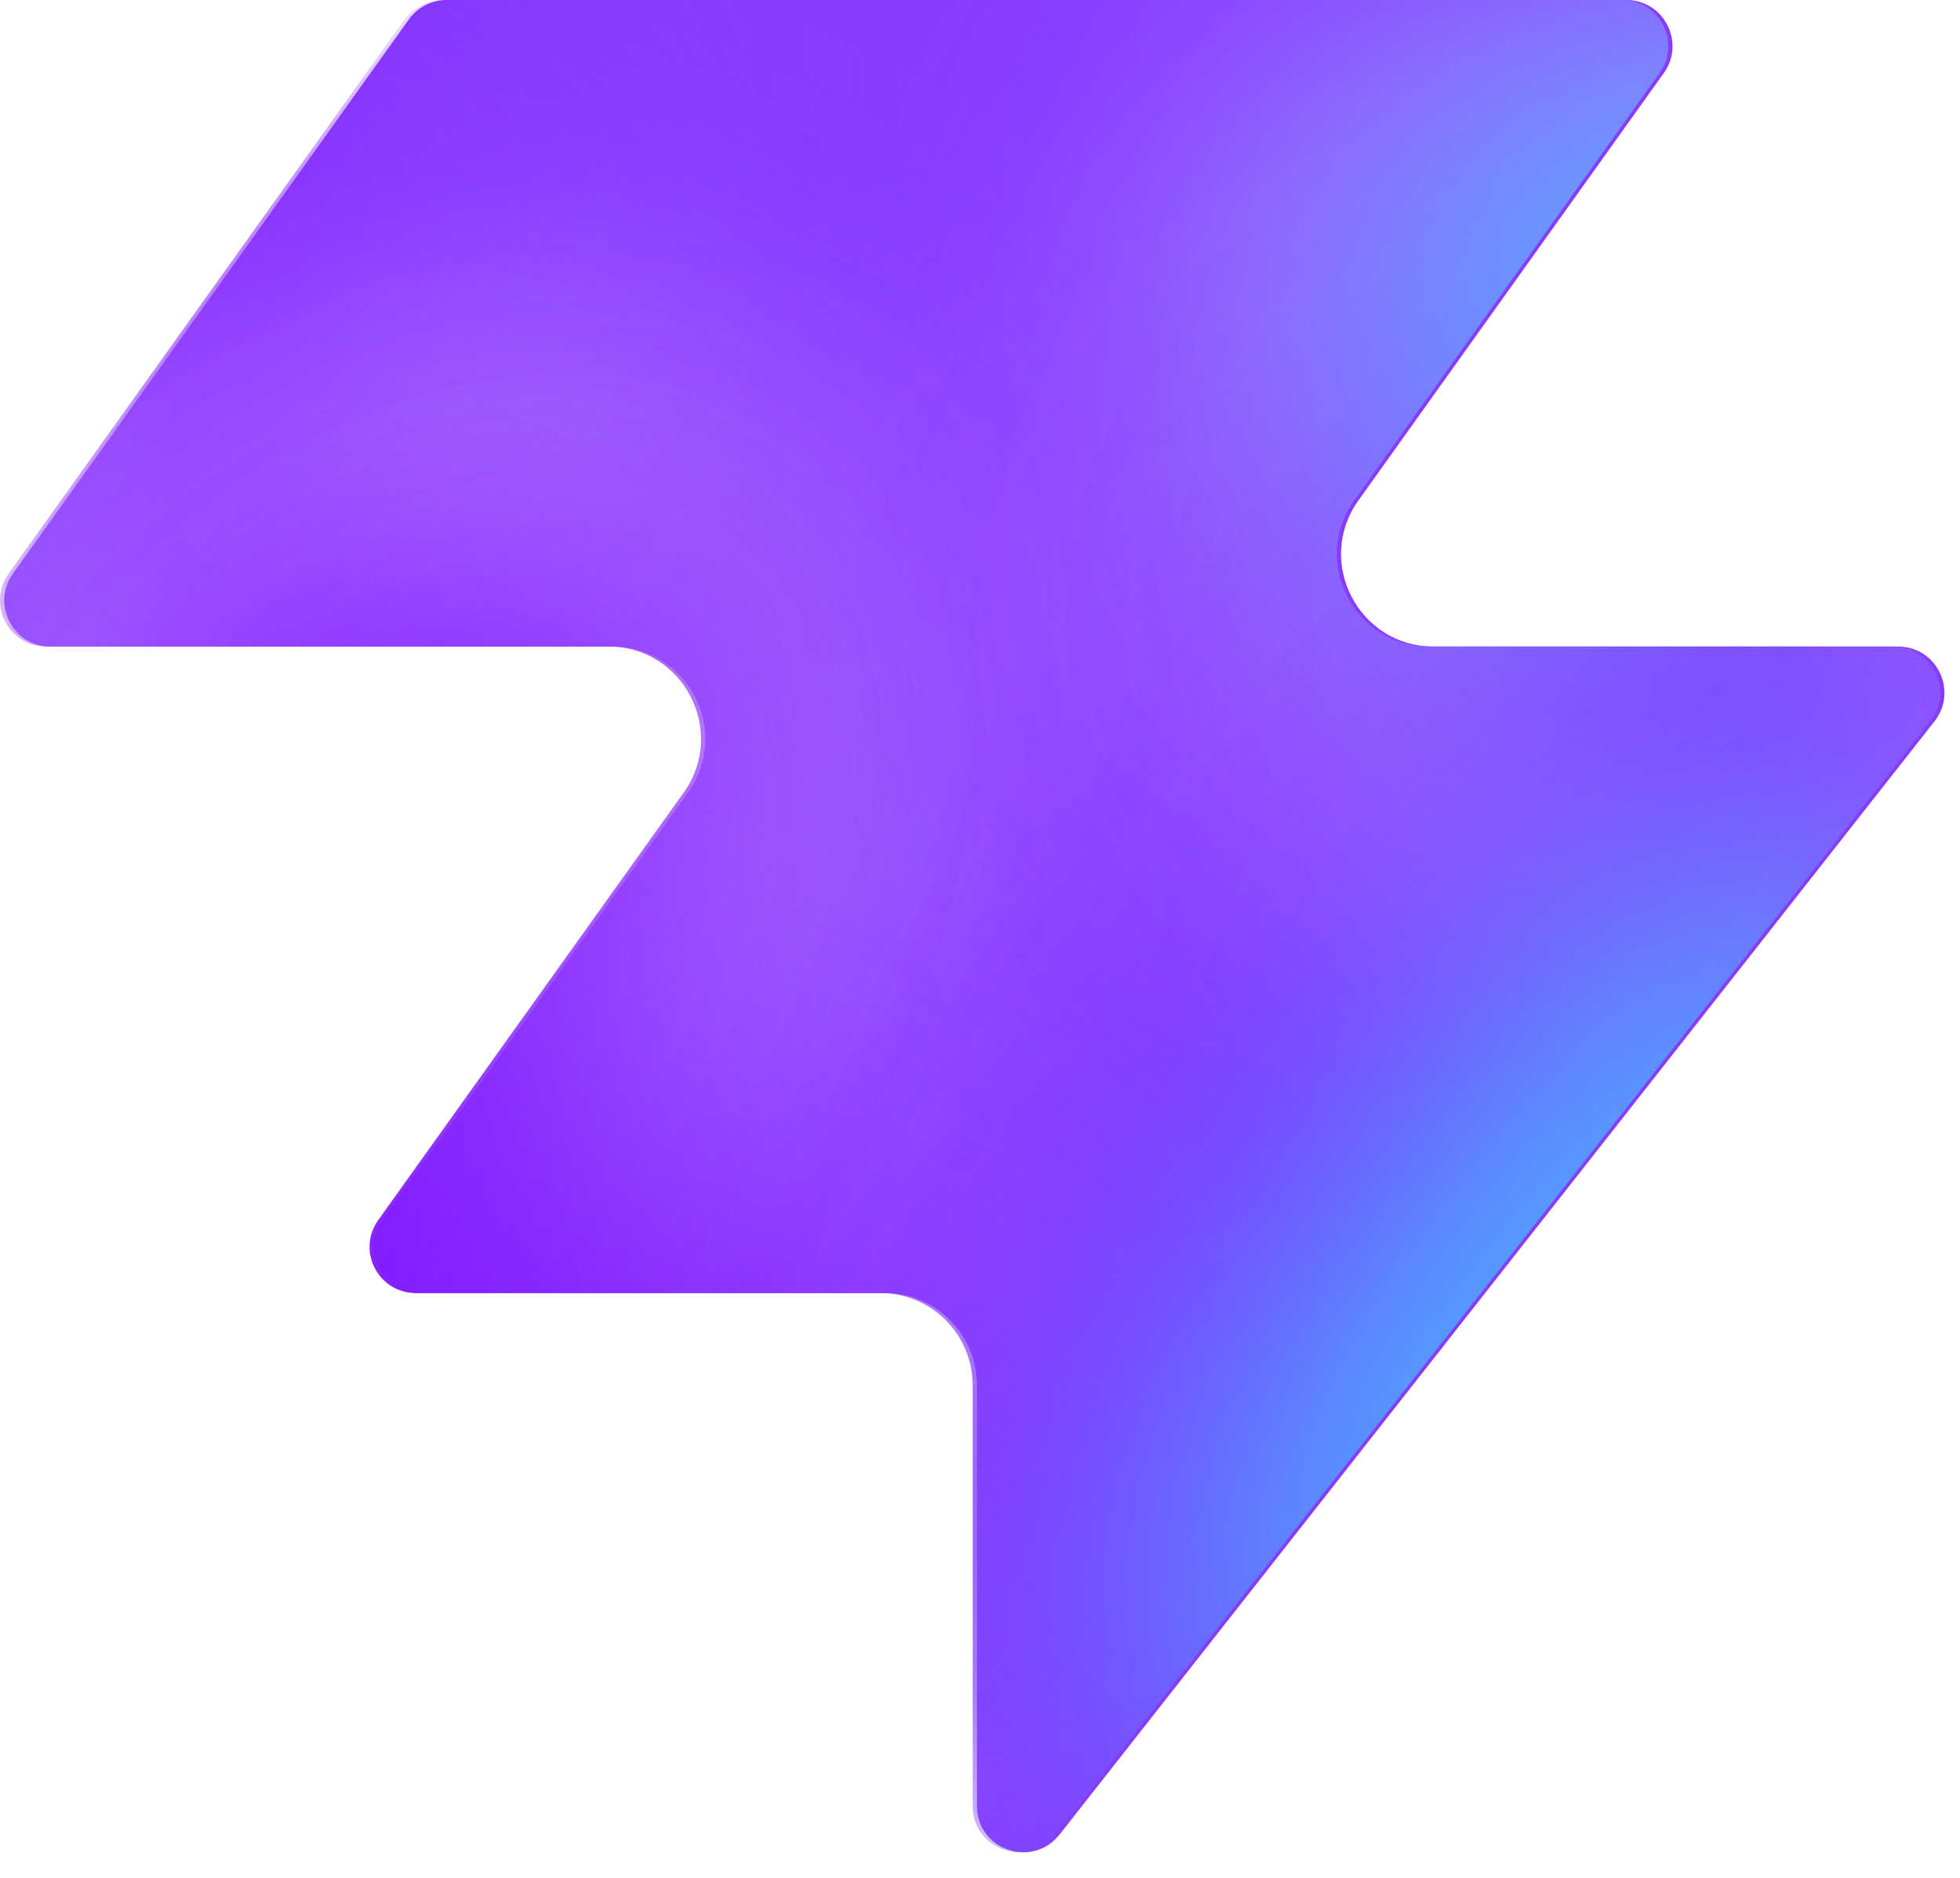
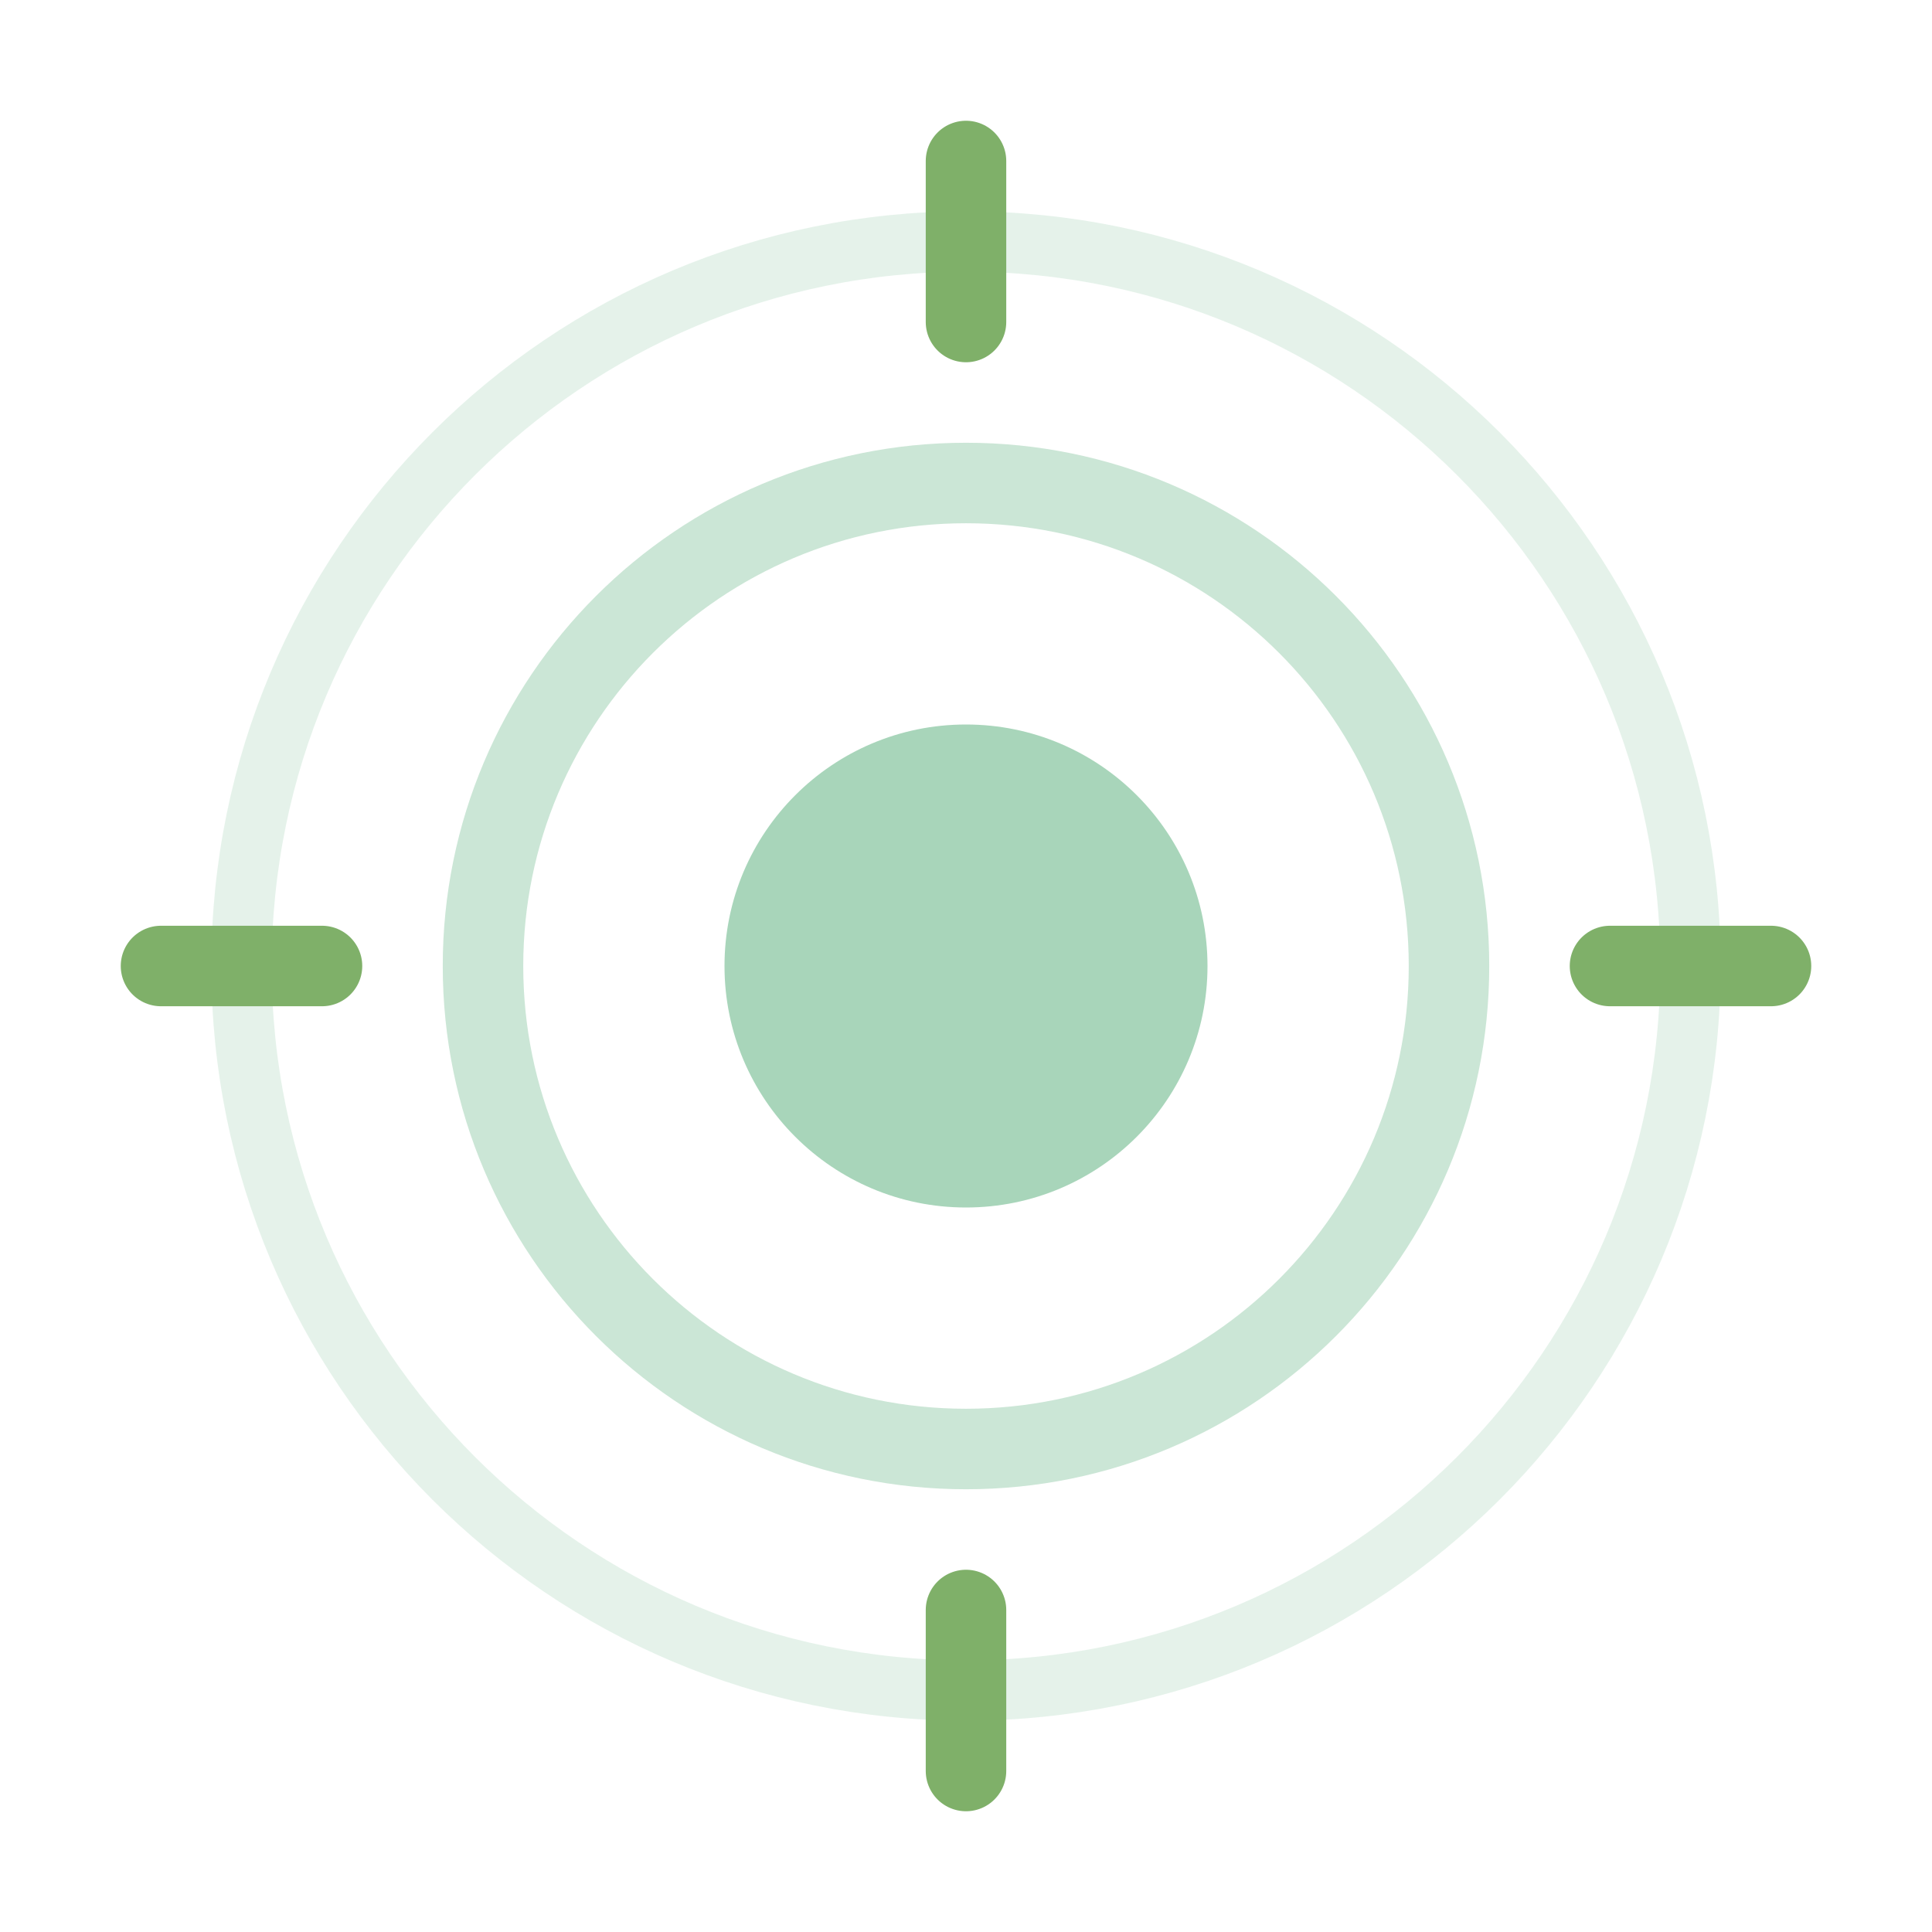
- <svg xmlns="http://www.w3.org/2000/svg" width="48" height="46" fill="none" viewBox="0 0 48 46">
-   <path fill="#863bff" d="M25.946 44.938c-.664.845-2.021.375-2.021-.698V33.937a2.26 2.26 0 0 0-2.262-2.262H10.287c-.92 0-1.456-1.04-.92-1.788l7.48-10.471c1.07-1.497 0-3.578-1.842-3.578H1.237c-.92 0-1.456-1.04-.92-1.788L10.013.474c.214-.297.556-.474.92-.474h28.894c.92 0 1.456 1.04.92 1.788l-7.48 10.471c-1.07 1.498 0 3.579 1.842 3.579h11.377c.943 0 1.473 1.088.89 1.83L25.947 44.94z" style="fill:#863bff;fill:color(display-p3 .525 .23 1);fill-opacity:1" />
-   <mask id="a" width="48" height="46" x="0" y="0" maskUnits="userSpaceOnUse" style="mask-type:alpha">
-     <path fill="#000" d="M25.842 44.938c-.664.844-2.021.375-2.021-.698V33.937a2.26 2.26 0 0 0-2.262-2.262H10.183c-.92 0-1.456-1.04-.92-1.788l7.48-10.471c1.07-1.498 0-3.579-1.842-3.579H1.133c-.92 0-1.456-1.04-.92-1.787L9.91.473c.214-.297.556-.474.92-.474h28.894c.92 0 1.456 1.04.92 1.788l-7.48 10.471c-1.07 1.498 0 3.578 1.842 3.578h11.377c.943 0 1.473 1.088.89 1.832L25.843 44.94z" style="fill:#000;fill-opacity:1" />
-   </mask>
-   <g mask="url(#a)">
-     <g filter="url(#b)">
-       <ellipse cx="5.508" cy="14.704" fill="#ede6ff" rx="5.508" ry="14.704" style="fill:#ede6ff;fill:color(display-p3 .927 .903 1);fill-opacity:1" transform="matrix(.00324 1 1 -.00324 -4.47 31.516)" />
-     </g>
-     <g filter="url(#c)">
-       <ellipse cx="10.399" cy="29.851" fill="#ede6ff" rx="10.399" ry="29.851" style="fill:#ede6ff;fill:color(display-p3 .927 .903 1);fill-opacity:1" transform="matrix(.00324 1 1 -.00324 -39.328 7.883)" />
-     </g>
-     <g filter="url(#d)">
-       <ellipse cx="5.508" cy="30.487" fill="#7e14ff" rx="5.508" ry="30.487" style="fill:#7e14ff;fill:color(display-p3 .492 .077 1);fill-opacity:1" transform="rotate(89.814 -25.913 -14.639)scale(1 -1)" />
-     </g>
-     <g filter="url(#e)">
-       <ellipse cx="5.508" cy="30.599" fill="#7e14ff" rx="5.508" ry="30.599" style="fill:#7e14ff;fill:color(display-p3 .492 .077 1);fill-opacity:1" transform="rotate(89.814 -32.644 -3.334)scale(1 -1)" />
-     </g>
-     <g filter="url(#f)">
-       <ellipse cx="5.508" cy="30.599" fill="#7e14ff" rx="5.508" ry="30.599" style="fill:#7e14ff;fill:color(display-p3 .492 .077 1);fill-opacity:1" transform="matrix(.00324 1 1 -.00324 -34.34 30.47)" />
-     </g>
-     <g filter="url(#g)">
-       <ellipse cx="14.072" cy="22.078" fill="#ede6ff" rx="14.072" ry="22.078" style="fill:#ede6ff;fill:color(display-p3 .927 .903 1);fill-opacity:1" transform="rotate(93.35 24.506 48.493)scale(-1 1)" />
-     </g>
-     <g filter="url(#h)">
-       <ellipse cx="3.47" cy="21.501" fill="#7e14ff" rx="3.47" ry="21.501" style="fill:#7e14ff;fill:color(display-p3 .492 .077 1);fill-opacity:1" transform="rotate(89.009 28.708 47.59)scale(-1 1)" />
-     </g>
-     <g filter="url(#i)">
-       <ellipse cx="3.47" cy="21.501" fill="#7e14ff" rx="3.47" ry="21.501" style="fill:#7e14ff;fill:color(display-p3 .492 .077 1);fill-opacity:1" transform="rotate(89.009 28.708 47.59)scale(-1 1)" />
-     </g>
-     <g filter="url(#j)">
-       <ellipse cx=".387" cy="8.972" fill="#7e14ff" rx="4.407" ry="29.108" style="fill:#7e14ff;fill:color(display-p3 .492 .077 1);fill-opacity:1" transform="rotate(39.51 .387 8.972)" />
-     </g>
-     <g filter="url(#k)">
-       <ellipse cx="47.523" cy="-6.092" fill="#7e14ff" rx="4.407" ry="29.108" style="fill:#7e14ff;fill:color(display-p3 .492 .077 1);fill-opacity:1" transform="rotate(37.892 47.523 -6.092)" />
-     </g>
-     <g filter="url(#l)">
-       <ellipse cx="41.412" cy="6.333" fill="#47bfff" rx="5.971" ry="9.665" style="fill:#47bfff;fill:color(display-p3 .28 .748 1);fill-opacity:1" transform="rotate(37.892 41.412 6.333)" />
-     </g>
-     <g filter="url(#m)">
-       <ellipse cx="-1.879" cy="38.332" fill="#7e14ff" rx="4.407" ry="29.108" style="fill:#7e14ff;fill:color(display-p3 .492 .077 1);fill-opacity:1" transform="rotate(37.892 -1.88 38.332)" />
-     </g>
-     <g filter="url(#n)">
-       <ellipse cx="-1.879" cy="38.332" fill="#7e14ff" rx="4.407" ry="29.108" style="fill:#7e14ff;fill:color(display-p3 .492 .077 1);fill-opacity:1" transform="rotate(37.892 -1.88 38.332)" />
-     </g>
-     <g filter="url(#o)">
-       <ellipse cx="35.651" cy="29.907" fill="#7e14ff" rx="4.407" ry="29.108" style="fill:#7e14ff;fill:color(display-p3 .492 .077 1);fill-opacity:1" transform="rotate(37.892 35.651 29.907)" />
-     </g>
-     <g filter="url(#p)">
-       <ellipse cx="38.418" cy="32.4" fill="#47bfff" rx="5.971" ry="15.297" style="fill:#47bfff;fill:color(display-p3 .28 .748 1);fill-opacity:1" transform="rotate(37.892 38.418 32.4)" />
-     </g>
-   </g>
-   <defs>
-     <filter id="b" width="60.045" height="41.654" x="-19.77" y="16.149" color-interpolation-filters="sRGB" filterUnits="userSpaceOnUse">
-       <feFlood flood-opacity="0" result="BackgroundImageFix" />
-       <feBlend in="SourceGraphic" in2="BackgroundImageFix" result="shape" />
-       <feGaussianBlur result="effect1_foregroundBlur_2002_17158" stdDeviation="7.659" />
-     </filter>
-     <filter id="c" width="90.34" height="51.437" x="-54.613" y="-7.533" color-interpolation-filters="sRGB" filterUnits="userSpaceOnUse">
-       <feFlood flood-opacity="0" result="BackgroundImageFix" />
-       <feBlend in="SourceGraphic" in2="BackgroundImageFix" result="shape" />
-       <feGaussianBlur result="effect1_foregroundBlur_2002_17158" stdDeviation="7.659" />
-     </filter>
-     <filter id="d" width="79.355" height="29.4" x="-49.64" y="2.03" color-interpolation-filters="sRGB" filterUnits="userSpaceOnUse">
-       <feFlood flood-opacity="0" result="BackgroundImageFix" />
-       <feBlend in="SourceGraphic" in2="BackgroundImageFix" result="shape" />
-       <feGaussianBlur result="effect1_foregroundBlur_2002_17158" stdDeviation="4.596" />
-     </filter>
-     <filter id="e" width="79.579" height="29.4" x="-45.045" y="20.029" color-interpolation-filters="sRGB" filterUnits="userSpaceOnUse">
-       <feFlood flood-opacity="0" result="BackgroundImageFix" />
-       <feBlend in="SourceGraphic" in2="BackgroundImageFix" result="shape" />
-       <feGaussianBlur result="effect1_foregroundBlur_2002_17158" stdDeviation="4.596" />
-     </filter>
-     <filter id="f" width="79.579" height="29.4" x="-43.513" y="21.178" color-interpolation-filters="sRGB" filterUnits="userSpaceOnUse">
-       <feFlood flood-opacity="0" result="BackgroundImageFix" />
-       <feBlend in="SourceGraphic" in2="BackgroundImageFix" result="shape" />
-       <feGaussianBlur result="effect1_foregroundBlur_2002_17158" stdDeviation="4.596" />
-     </filter>
-     <filter id="g" width="74.749" height="58.852" x="15.756" y="-17.901" color-interpolation-filters="sRGB" filterUnits="userSpaceOnUse">
-       <feFlood flood-opacity="0" result="BackgroundImageFix" />
-       <feBlend in="SourceGraphic" in2="BackgroundImageFix" result="shape" />
-       <feGaussianBlur result="effect1_foregroundBlur_2002_17158" stdDeviation="7.659" />
-     </filter>
-     <filter id="h" width="61.377" height="25.362" x="23.548" y="2.284" color-interpolation-filters="sRGB" filterUnits="userSpaceOnUse">
-       <feFlood flood-opacity="0" result="BackgroundImageFix" />
-       <feBlend in="SourceGraphic" in2="BackgroundImageFix" result="shape" />
-       <feGaussianBlur result="effect1_foregroundBlur_2002_17158" stdDeviation="4.596" />
-     </filter>
-     <filter id="i" width="61.377" height="25.362" x="23.548" y="2.284" color-interpolation-filters="sRGB" filterUnits="userSpaceOnUse">
-       <feFlood flood-opacity="0" result="BackgroundImageFix" />
-       <feBlend in="SourceGraphic" in2="BackgroundImageFix" result="shape" />
-       <feGaussianBlur result="effect1_foregroundBlur_2002_17158" stdDeviation="4.596" />
-     </filter>
-     <filter id="j" width="56.045" height="63.649" x="-27.636" y="-22.853" color-interpolation-filters="sRGB" filterUnits="userSpaceOnUse">
-       <feFlood flood-opacity="0" result="BackgroundImageFix" />
-       <feBlend in="SourceGraphic" in2="BackgroundImageFix" result="shape" />
-       <feGaussianBlur result="effect1_foregroundBlur_2002_17158" stdDeviation="4.596" />
-     </filter>
-     <filter id="k" width="54.814" height="64.646" x="20.116" y="-38.415" color-interpolation-filters="sRGB" filterUnits="userSpaceOnUse">
-       <feFlood flood-opacity="0" result="BackgroundImageFix" />
-       <feBlend in="SourceGraphic" in2="BackgroundImageFix" result="shape" />
-       <feGaussianBlur result="effect1_foregroundBlur_2002_17158" stdDeviation="4.596" />
-     </filter>
-     <filter id="l" width="33.541" height="35.313" x="24.641" y="-11.323" color-interpolation-filters="sRGB" filterUnits="userSpaceOnUse">
-       <feFlood flood-opacity="0" result="BackgroundImageFix" />
-       <feBlend in="SourceGraphic" in2="BackgroundImageFix" result="shape" />
-       <feGaussianBlur result="effect1_foregroundBlur_2002_17158" stdDeviation="4.596" />
-     </filter>
-     <filter id="m" width="54.814" height="64.646" x="-29.286" y="6.009" color-interpolation-filters="sRGB" filterUnits="userSpaceOnUse">
-       <feFlood flood-opacity="0" result="BackgroundImageFix" />
-       <feBlend in="SourceGraphic" in2="BackgroundImageFix" result="shape" />
-       <feGaussianBlur result="effect1_foregroundBlur_2002_17158" stdDeviation="4.596" />
-     </filter>
-     <filter id="n" width="54.814" height="64.646" x="-29.286" y="6.009" color-interpolation-filters="sRGB" filterUnits="userSpaceOnUse">
-       <feFlood flood-opacity="0" result="BackgroundImageFix" />
-       <feBlend in="SourceGraphic" in2="BackgroundImageFix" result="shape" />
-       <feGaussianBlur result="effect1_foregroundBlur_2002_17158" stdDeviation="4.596" />
-     </filter>
-     <filter id="o" width="54.814" height="64.646" x="8.244" y="-2.416" color-interpolation-filters="sRGB" filterUnits="userSpaceOnUse">
-       <feFlood flood-opacity="0" result="BackgroundImageFix" />
-       <feBlend in="SourceGraphic" in2="BackgroundImageFix" result="shape" />
-       <feGaussianBlur result="effect1_foregroundBlur_2002_17158" stdDeviation="4.596" />
-     </filter>
-     <filter id="p" width="39.409" height="43.623" x="18.713" y="10.588" color-interpolation-filters="sRGB" filterUnits="userSpaceOnUse">
-       <feFlood flood-opacity="0" result="BackgroundImageFix" />
-       <feBlend in="SourceGraphic" in2="BackgroundImageFix" result="shape" />
-       <feGaussianBlur result="effect1_foregroundBlur_2002_17158" stdDeviation="4.596" />
-     </filter>
-   </defs>
+ <svg xmlns="http://www.w3.org/2000/svg" width="48" height="48" viewBox="0 0 48 48" fill="none">
+   <circle cx="24" cy="24" r="6" fill="#A8D5BA" />
+   <circle cx="24" cy="24" r="12" stroke="#A8D5BA" stroke-width="2" fill="none" opacity="0.6" />
+   <circle cx="24" cy="24" r="18" stroke="#A8D5BA" stroke-width="1.5" fill="none" opacity="0.3" />
+   <line x1="24" y1="4" x2="24" y2="8" stroke="#7FB069" stroke-width="2" stroke-linecap="round" />
+   <line x1="40" y1="24" x2="44" y2="24" stroke="#7FB069" stroke-width="2" stroke-linecap="round" />
+   <line x1="24" y1="40" x2="24" y2="44" stroke="#7FB069" stroke-width="2" stroke-linecap="round" />
+   <line x1="4" y1="24" x2="8" y2="24" stroke="#7FB069" stroke-width="2" stroke-linecap="round" />
</svg>
